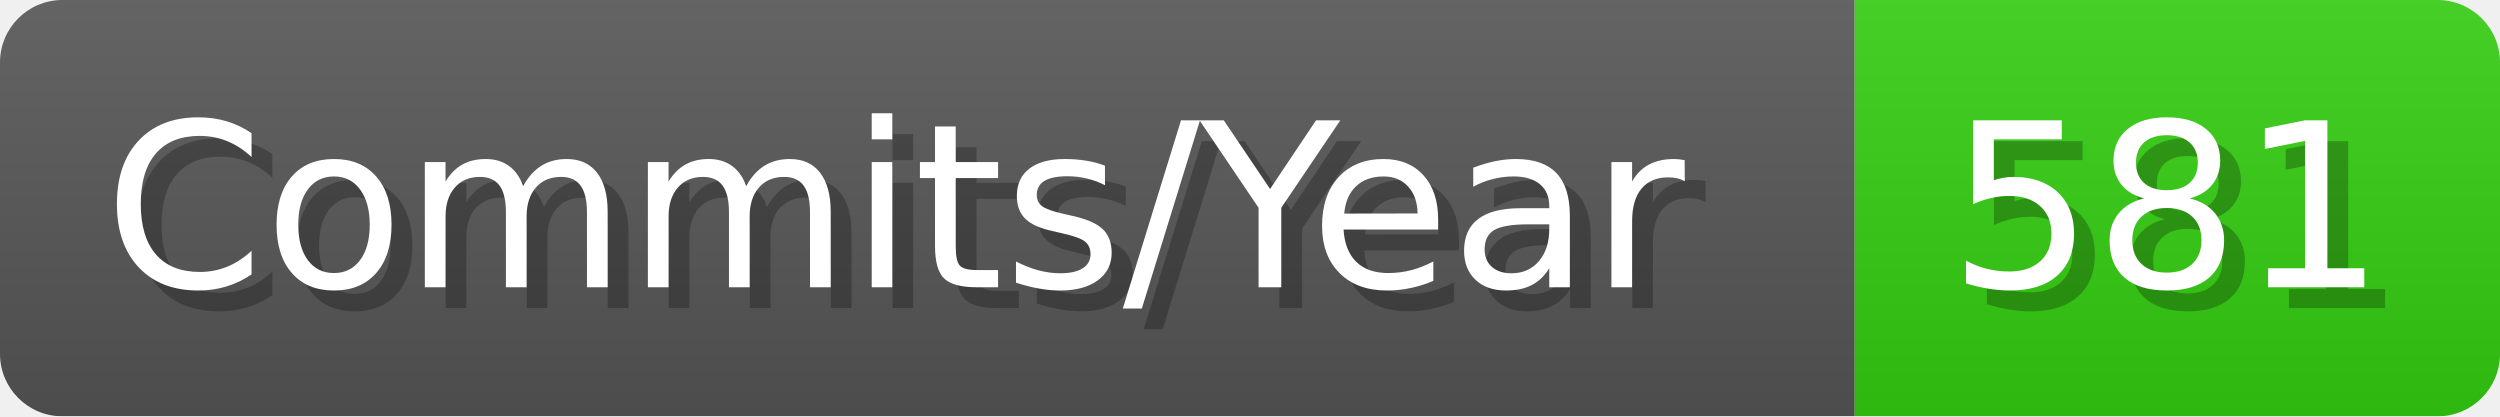
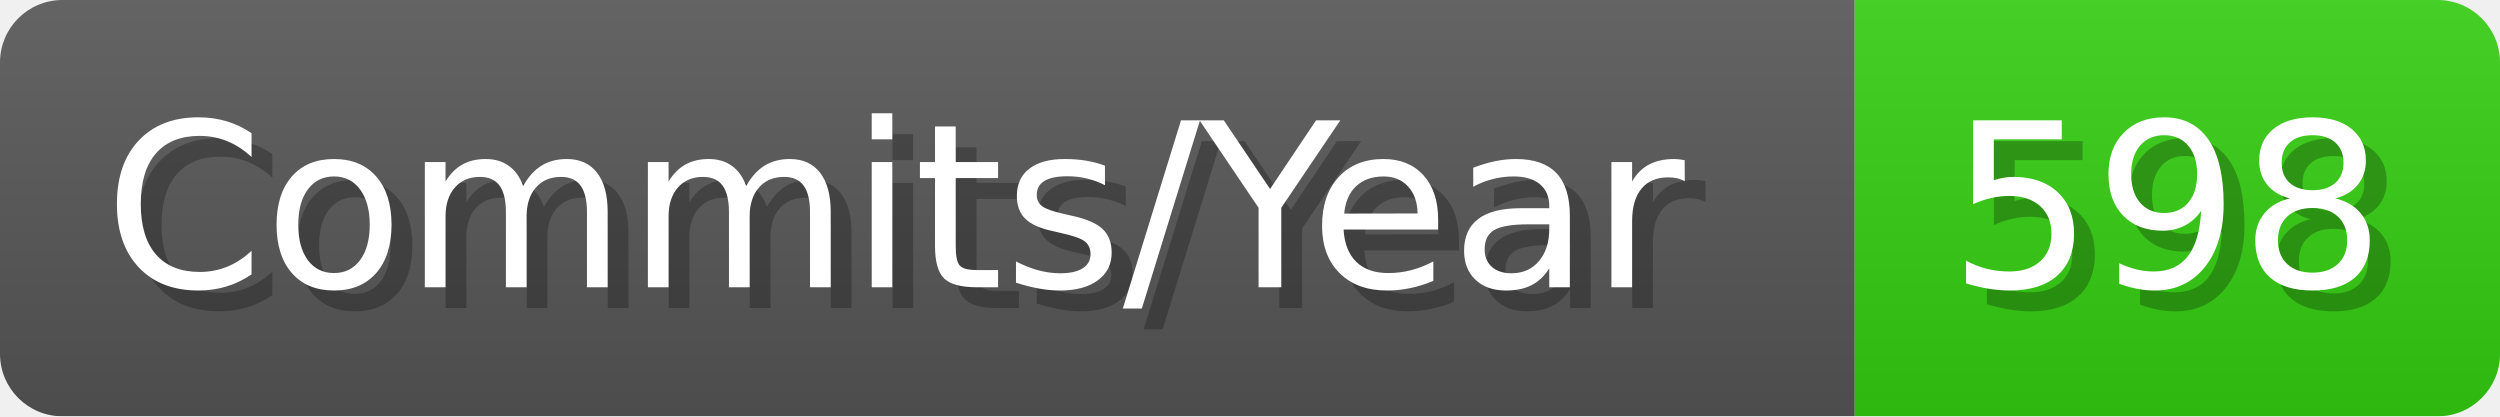
- <svg xmlns="http://www.w3.org/2000/svg" width="120.1" height="20" viewBox="0 0 1201 200" role="img" aria-label="Commits/Year: 581">
+ <svg xmlns="http://www.w3.org/2000/svg" width="120.1" height="20" viewBox="0 0 1201 200" role="img" aria-label="Commits/Year: 598">
  <linearGradient id="aUPdi" x2="0" y2="100%">
    <stop offset="0" stop-opacity=".1" stop-color="#EEE" />
    <stop offset="1" stop-opacity=".1" />
  </linearGradient>
  <mask id="WfAiQ">
    <rect width="1201" height="200" rx="30" fill="#FFF" />
  </mask>
  <g mask="url(#WfAiQ)">
    <rect width="891" height="200" fill="#555" />
    <rect width="310" height="200" fill="#3C1" x="891" />
    <rect width="1201" height="200" fill="url(#aUPdi)" />
  </g>
  <g aria-hidden="true" fill="#fff" text-anchor="start" font-family="Verdana,DejaVu Sans,sans-serif" font-size="110">
    <text x="60" y="148" textLength="791" fill="#000" opacity="0.25">Commits/Year</text>
    <text x="50" y="138" textLength="791">Commits/Year</text>
-     <text x="946" y="148" textLength="210" fill="#000" opacity="0.25">581</text>
-     <text x="936" y="138" textLength="210">581</text>
+     <text x="946" y="148" textLength="210" fill="#000" opacity="0.25">598</text>
+     <text x="936" y="138" textLength="210">598</text>
  </g>
</svg>
